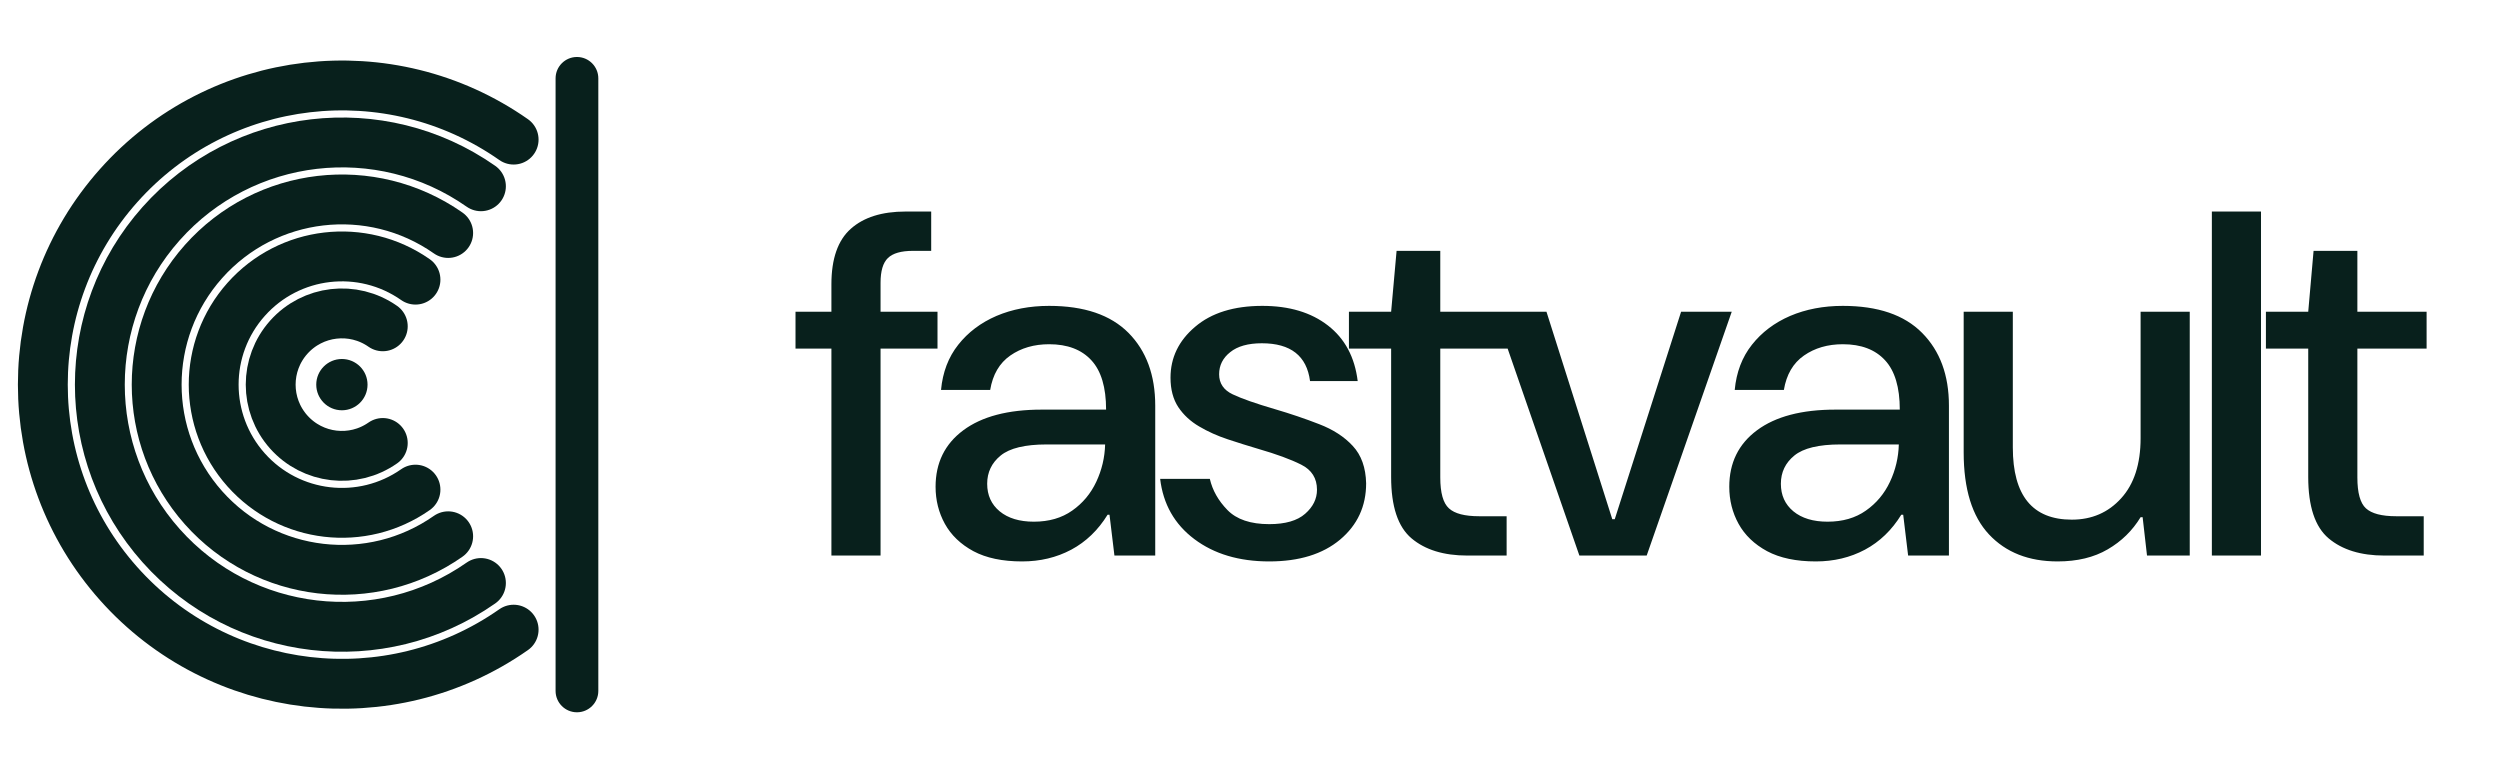
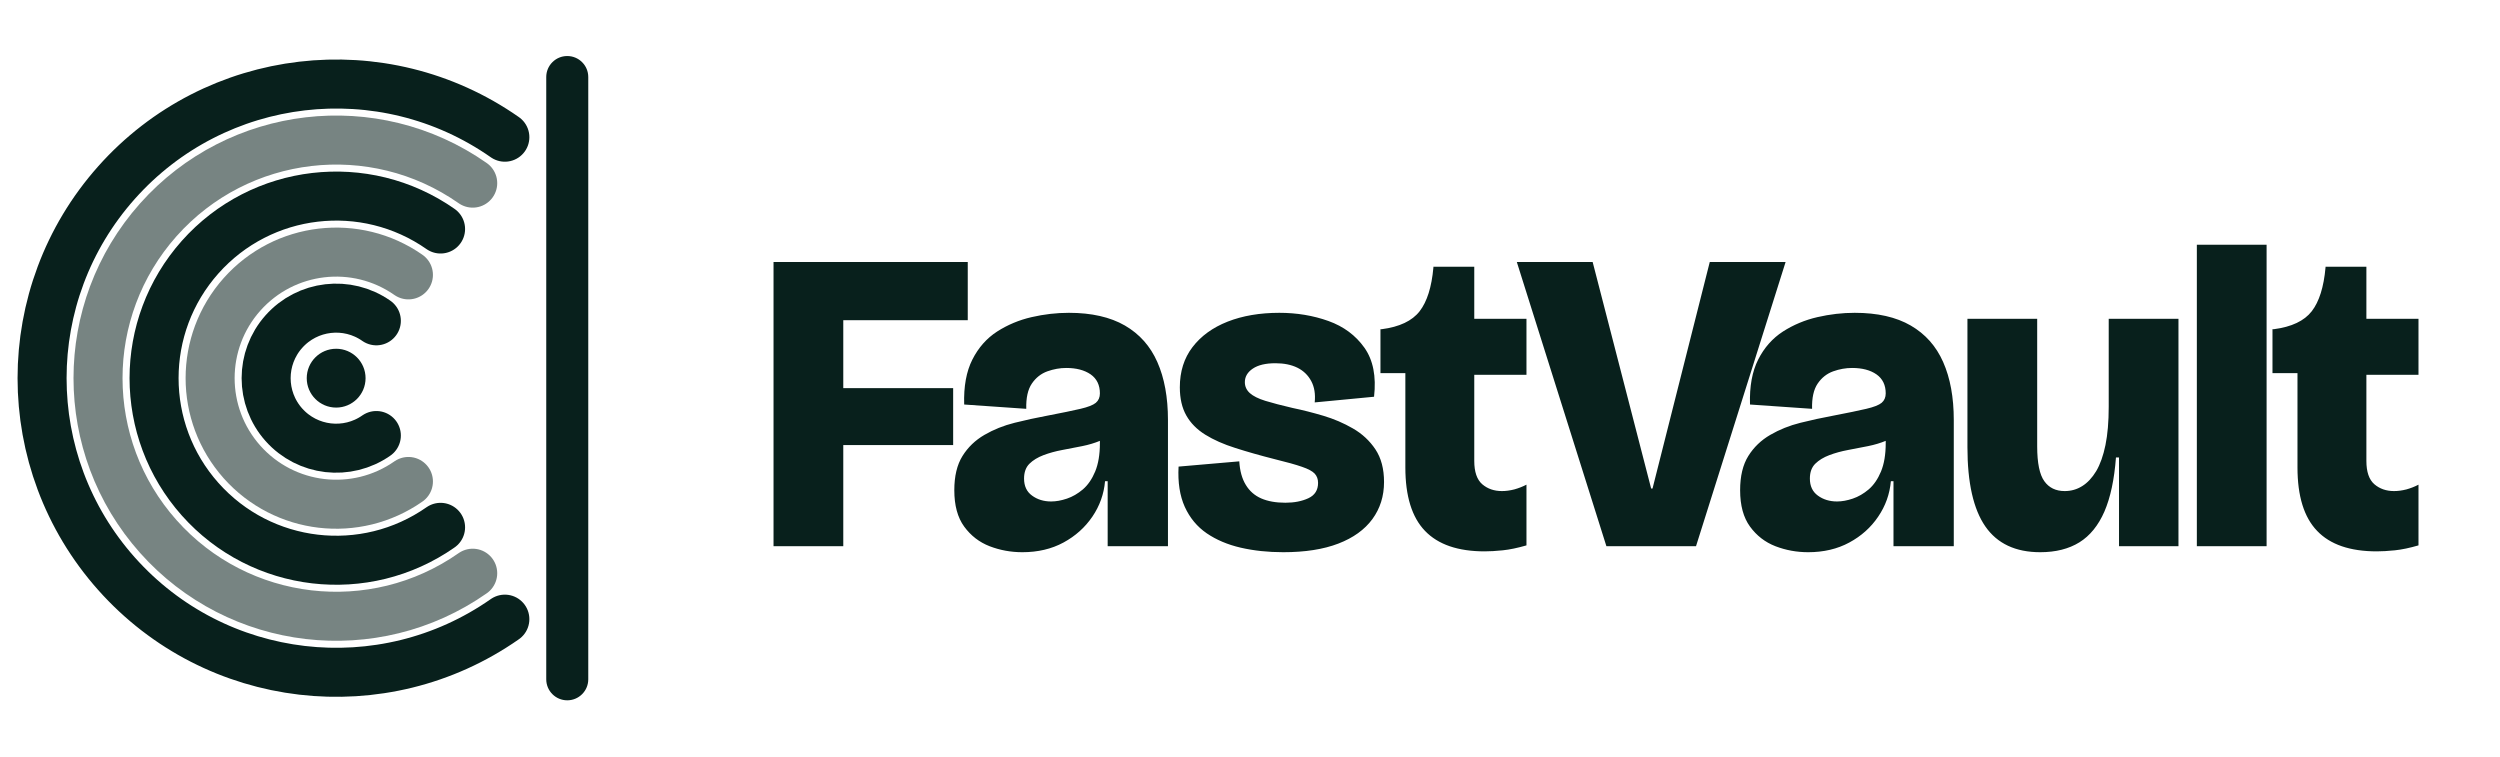
- <svg xmlns="http://www.w3.org/2000/svg" width="234" height="72" viewBox="0 0 234 72" role="img" aria-label="FastVault logo, monochrome ink">
+ <svg xmlns="http://www.w3.org/2000/svg" width="238" height="72" viewBox="0 0 238 72" role="img" aria-label="FastVault">
+   <defs />
  <g transform="translate(-6.667 -4) scale(0.6667)">
-     <circle cx="58" cy="60" r="3.6" fill="#08201C" />
-     <path d="M63.74 51.81 A10 10 0 1 0 63.74 68.19" fill="none" stroke="#08201C" stroke-width="7" stroke-linecap="round" />
-     <path d="M68.33 45.26 A18 18 0 1 0 68.33 74.74" fill="none" stroke="#08201C" stroke-width="7" stroke-linecap="round" />
-     <path d="M72.92 38.71 A26 26 0 1 0 72.92 81.29" fill="none" stroke="#08201C" stroke-width="7" stroke-linecap="round" />
-     <path d="M77.52 32.15 A34 34 0 1 0 77.52 87.85" fill="none" stroke="#08201C" stroke-width="7" stroke-linecap="round" />
-     <path d="M82.11 25.6 A42 42 0 1 0 82.11 94.4" fill="none" stroke="#08201C" stroke-width="7" stroke-linecap="round" />
-     <rect x="88" y="14" width="6" height="92" rx="3" fill="#08201C" />
+     <g>
+       <path d="M63.74 51.81A10 10 0 1 0 63.74 68.19" fill="none" stroke="#08201C" stroke-width="7" stroke-linecap="round" stroke-opacity="1" />
+       <path d="M68.32 45.25A18 18 0 1 0 68.32 74.75" fill="none" stroke="#08201C" stroke-width="7" stroke-linecap="round" stroke-opacity="0.55" />
+       <path d="M72.91 38.70A26 26 0 1 0 72.91 81.30" fill="none" stroke="#08201C" stroke-width="7" stroke-linecap="round" stroke-opacity="1" />
+       <path d="M77.50 32.15A34 34 0 1 0 77.50 87.85" fill="none" stroke="#08201C" stroke-width="7" stroke-linecap="round" stroke-opacity="0.55" />
+       <path d="M82.09 25.59A42 42 0 1 0 82.09 94.41" fill="none" stroke="#08201C" stroke-width="7" stroke-linecap="round" stroke-opacity="1" />
+       <circle cx="58" cy="60" r="4.2" fill="#08201C" />
+       <rect x="88" y="14" width="6" height="92" rx="3" fill="#08201C" />
+     </g>
  </g>
-   <path d="M82.42 52L77.82 52L77.82 32.63L74.46 32.63L74.46 29.18L77.82 29.18L77.82 26.61Q77.82 23.02 79.64 21.41Q81.45 19.80 84.76 19.80L84.76 19.80L87.16 19.80L87.16 23.48L85.45 23.48Q83.80 23.48 83.11 24.15Q82.42 24.81 82.42 26.47L82.42 26.47L82.42 29.18L87.75 29.18L87.75 32.63L82.42 32.63L82.42 52ZM95.67 52.55L95.67 52.55Q92.91 52.55 91.11 51.59Q89.32 50.62 88.44 49.03Q87.57 47.45 87.57 45.56L87.57 45.56Q87.57 42.20 90.17 40.27Q92.77 38.34 97.51 38.34L97.51 38.34L103.53 38.34Q103.53 35.21 102.15 33.72Q100.77 32.22 98.20 32.22L98.20 32.22Q96.08 32.22 94.56 33.28Q93.04 34.34 92.68 36.50L92.68 36.50L88.08 36.50Q88.31 34.01 89.69 32.27Q91.07 30.52 93.27 29.57Q95.48 28.63 98.20 28.63L98.20 28.63Q103.12 28.63 105.63 31.16Q108.13 33.69 108.13 37.97L108.13 37.97L108.13 52L104.31 52L103.85 48.18L103.67 48.18Q102.34 50.34 100.27 51.45Q98.20 52.55 95.67 52.55ZM96.77 48.83L96.77 48.83Q98.89 48.83 100.36 47.79Q101.83 46.76 102.61 45.10Q103.39 43.44 103.44 41.60L103.44 41.60L97.97 41.60Q94.93 41.60 93.66 42.64Q92.40 43.67 92.40 45.28L92.40 45.28Q92.40 46.89 93.57 47.86Q94.75 48.83 96.77 48.83ZM118.80 52.55L118.80 52.55Q114.57 52.55 111.79 50.46Q109.01 48.37 108.59 44.82L108.59 44.82L113.24 44.82Q113.61 46.43 114.89 47.74Q116.18 49.06 118.80 49.06L118.80 49.06Q121.06 49.06 122.16 48.09Q123.27 47.12 123.27 45.84L123.27 45.84Q123.27 44.23 121.79 43.49Q120.32 42.75 117.79 42.02L117.79 42.02Q116.37 41.60 114.92 41.12Q113.47 40.64 112.25 39.92Q111.03 39.21 110.29 38.11Q109.56 37.00 109.56 35.35L109.56 35.35Q109.56 32.54 111.86 30.59Q114.16 28.63 118.16 28.63L118.16 28.63Q121.93 28.63 124.30 30.47Q126.67 32.31 127.08 35.67L127.08 35.67L122.62 35.67Q122.16 32.13 118.11 32.13L118.11 32.13Q116.18 32.13 115.15 32.96Q114.11 33.78 114.11 35.03L114.11 35.03Q114.11 36.31 115.38 36.91Q116.64 37.51 119.31 38.29L119.31 38.29Q121.52 38.94 123.47 39.70Q125.43 40.45 126.62 41.74Q127.82 43.03 127.87 45.24L127.87 45.24Q127.87 48.46 125.43 50.51Q122.99 52.55 118.80 52.55ZM141.02 52L137.34 52Q134.03 52 132.12 50.39Q130.21 48.78 130.21 44.64L130.21 44.64L130.21 32.63L126.26 32.63L126.26 29.18L130.21 29.18L130.72 23.48L134.81 23.48L134.81 29.18L141.30 29.18L141.30 32.63L134.81 32.63L134.81 44.69Q134.81 46.85 135.62 47.58Q136.42 48.32 138.45 48.32L138.45 48.32L141.02 48.32L141.02 52ZM154.13 52L147.83 52L139.92 29.18L144.75 29.18L150.91 48.60L151.14 48.60L157.35 29.18L162.09 29.18L154.13 52ZM169.96 52.55L169.96 52.55Q167.20 52.55 165.40 51.59Q163.61 50.62 162.73 49.03Q161.86 47.45 161.86 45.56L161.86 45.56Q161.86 42.20 164.46 40.27Q167.06 38.34 171.80 38.34L171.80 38.34L177.82 38.34Q177.82 35.21 176.44 33.72Q175.06 32.22 172.49 32.22L172.49 32.22Q170.37 32.22 168.85 33.28Q167.33 34.34 166.97 36.50L166.97 36.50L162.37 36.50Q162.60 34.01 163.98 32.27Q165.36 30.52 167.56 29.57Q169.77 28.63 172.49 28.63L172.49 28.63Q177.41 28.63 179.91 31.16Q182.42 33.69 182.42 37.97L182.42 37.97L182.42 52L178.60 52L178.14 48.18L177.96 48.18Q176.63 50.34 174.56 51.45Q172.49 52.55 169.96 52.55ZM171.06 48.83L171.06 48.83Q173.18 48.83 174.65 47.79Q176.12 46.76 176.90 45.10Q177.68 43.44 177.73 41.60L177.73 41.60L172.26 41.60Q169.22 41.60 167.95 42.64Q166.69 43.67 166.69 45.28L166.69 45.28Q166.69 46.89 167.86 47.86Q169.04 48.83 171.06 48.83ZM192.59 52.55L192.59 52.55Q188.54 52.55 186.17 50.02Q183.80 47.49 183.80 42.34L183.80 42.34L183.80 29.18L188.40 29.18L188.40 41.88Q188.40 48.64 193.92 48.64L193.92 48.64Q196.73 48.64 198.54 46.64Q200.36 44.64 200.36 41.01L200.36 41.01L200.36 29.18L204.96 29.18L204.96 52L200.96 52L200.55 48.41L200.36 48.41Q199.21 50.30 197.28 51.42Q195.35 52.55 192.59 52.55ZM211.63 52L207.03 52L207.03 19.80L211.63 19.80L211.63 52ZM226.86 52L223.18 52Q219.87 52 217.96 50.39Q216.05 48.78 216.05 44.64L216.05 44.64L216.05 32.63L212.09 32.63L212.09 29.18L216.05 29.18L216.55 23.48L220.65 23.48L220.65 29.18L227.13 29.18L227.13 32.63L220.65 32.63L220.65 44.69Q220.65 46.85 221.45 47.58Q222.26 48.32 224.28 48.32L224.28 48.32L226.86 48.32L226.86 52Z" fill="#08201C" />
+   <path d="M73.64 52L73.64 24.94L80.28 24.94L80.28 52ZM76.96 42.37L76.96 36.95L90.74 36.95L90.74 42.37ZM76.96 30.48L76.96 24.94L92.13 24.94L92.13 30.48Z M97.33 52.57Q95.69 52.57 94.21 52Q92.74 51.43 91.79 50.13Q90.85 48.84 90.85 46.67Q90.85 44.66 91.63 43.41Q92.41 42.16 93.72 41.4Q95.03 40.64 96.59 40.25Q98.15 39.86 99.66 39.58Q101.8 39.17 102.86 38.92Q103.93 38.67 104.32 38.35Q104.71 38.02 104.71 37.45Q104.71 36.26 103.83 35.64Q102.94 35.03 101.51 35.03Q100.61 35.03 99.71 35.35Q98.8 35.68 98.23 36.52Q97.66 37.36 97.7 38.92L91.79 38.51Q91.71 35.93 92.57 34.23Q93.43 32.53 94.93 31.56Q96.43 30.6 98.21 30.19Q99.99 29.78 101.76 29.78Q104.99 29.78 107.09 30.99Q109.18 32.2 110.18 34.47Q111.19 36.75 111.19 39.99L111.19 43.84Q111.19 45.19 111.19 46.57Q111.19 47.94 111.19 49.29Q111.19 50.65 111.19 52L105.45 52Q105.45 50.52 105.45 49.01Q105.45 47.49 105.45 45.81L105.2 45.81Q105.04 47.65 103.99 49.19Q102.94 50.73 101.24 51.65Q99.54 52.57 97.33 52.57ZM100.07 47.74Q100.77 47.74 101.57 47.47Q102.37 47.2 103.09 46.59Q103.81 45.97 104.26 44.89Q104.71 43.8 104.71 42.2L104.71 41.22L105.81 41.09Q105.49 41.63 104.73 41.96Q103.97 42.28 103.03 42.47Q102.08 42.65 101.12 42.84Q100.16 43.02 99.34 43.33Q98.52 43.64 98 44.15Q97.49 44.66 97.49 45.56Q97.49 46.63 98.25 47.18Q99.01 47.74 100.07 47.74Z M122.16 52.57Q119.99 52.57 118.12 52.14Q116.26 51.71 114.88 50.77Q113.51 49.83 112.79 48.25Q112.08 46.67 112.2 44.42L117.98 43.92Q118.06 45.28 118.6 46.16Q119.13 47.04 120.07 47.45Q121.01 47.86 122.37 47.86Q123.64 47.86 124.56 47.43Q125.48 47 125.48 45.97Q125.48 45.44 125.16 45.09Q124.83 44.74 123.95 44.44Q123.06 44.13 121.38 43.72Q119.29 43.19 117.61 42.65Q115.93 42.12 114.74 41.38Q113.55 40.64 112.94 39.56Q112.32 38.47 112.32 36.87Q112.32 34.62 113.53 33.04Q114.74 31.46 116.87 30.62Q119.01 29.78 121.79 29.78Q124.29 29.78 126.47 30.56Q128.64 31.34 129.89 33.1Q131.14 34.86 130.81 37.77L125.16 38.31Q125.28 37.12 124.83 36.28Q124.38 35.44 123.52 35.01Q122.65 34.58 121.42 34.58Q120.03 34.58 119.27 35.09Q118.51 35.6 118.51 36.38Q118.51 36.99 118.98 37.42Q119.46 37.85 120.46 38.16Q121.47 38.47 123.06 38.84Q124.46 39.13 125.98 39.58Q127.49 40.03 128.8 40.79Q130.12 41.55 130.94 42.78Q131.76 44.01 131.76 45.89Q131.76 47.9 130.65 49.42Q129.54 50.93 127.41 51.75Q125.28 52.57 122.16 52.57Z M141.34 52.49Q137.53 52.49 135.66 50.54Q133.79 48.6 133.79 44.5L133.79 35.52L131.42 35.52L131.42 31.34L131.54 31.34Q134.08 31.01 135.15 29.63Q136.21 28.26 136.46 25.47L136.46 25.39L140.35 25.39L140.35 30.35L145.32 30.35L145.32 35.68L140.35 35.68L140.35 43.88Q140.35 45.44 141.11 46.1Q141.87 46.75 142.98 46.75Q143.55 46.75 144.17 46.59Q144.78 46.42 145.32 46.14L145.32 51.92Q144.04 52.29 143.06 52.39Q142.08 52.49 141.34 52.49Z M172.14 52.57Q170.5 52.57 169.02 52Q167.55 51.43 166.6 50.13Q165.66 48.84 165.66 46.67Q165.66 44.66 166.44 43.41Q167.22 42.16 168.53 41.4Q169.84 40.64 171.4 40.25Q172.96 39.86 174.48 39.58Q176.61 39.17 177.67 38.92Q178.74 38.67 179.13 38.35Q179.52 38.02 179.52 37.45Q179.52 36.26 178.64 35.64Q177.76 35.03 176.32 35.03Q175.42 35.03 174.52 35.35Q173.61 35.68 173.04 36.52Q172.47 37.36 172.51 38.92L166.6 38.51Q166.52 35.93 167.38 34.23Q168.24 32.53 169.74 31.56Q171.24 30.6 173.02 30.19Q174.8 29.78 176.57 29.78Q179.81 29.78 181.9 30.99Q183.99 32.2 184.99 34.47Q186 36.75 186 39.99L186 43.84Q186 45.19 186 46.57Q186 47.94 186 49.29Q186 50.65 186 52L180.26 52Q180.26 50.52 180.26 49.01Q180.26 47.49 180.26 45.81L180.01 45.81Q179.85 47.65 178.8 49.19Q177.76 50.73 176.05 51.65Q174.35 52.57 172.14 52.57ZM174.89 47.74Q175.58 47.74 176.38 47.47Q177.18 47.2 177.9 46.59Q178.62 45.97 179.07 44.89Q179.52 43.8 179.52 42.2L179.52 41.22L180.63 41.09Q180.3 41.63 179.54 41.96Q178.78 42.28 177.84 42.47Q176.89 42.65 175.93 42.84Q174.97 43.02 174.15 43.33Q173.33 43.64 172.81 44.15Q172.3 44.66 172.3 45.56Q172.3 46.63 173.06 47.18Q173.82 47.74 174.89 47.74Z M194.23 52.57Q190.7 52.57 189 50.11Q187.3 47.65 187.3 42.57L187.3 30.35L193.94 30.35L193.94 42.49Q193.94 44.87 194.62 45.81Q195.29 46.75 196.56 46.75Q197.47 46.75 198.22 46.28Q198.98 45.81 199.56 44.85Q200.13 43.88 200.44 42.37Q200.75 40.85 200.75 38.72L200.75 30.35L207.39 30.35L207.39 42.24L207.39 52L201.73 52L201.73 43.55L201.44 43.55Q201.2 46.71 200.34 48.7Q199.47 50.69 197.96 51.63Q196.44 52.57 194.23 52.57Z M209.14 52L209.14 23.3L215.78 23.3L215.78 52Z M226.27 52.49Q222.45 52.49 220.59 50.54Q218.72 48.6 218.72 44.5L218.72 35.52L216.34 35.52L216.34 31.34L216.47 31.34Q219.01 31.01 220.08 29.63Q221.14 28.26 221.39 25.47L221.39 25.39L225.28 25.39L225.28 30.35L230.24 30.35L230.24 35.68L225.28 35.68L225.28 43.88Q225.28 45.44 226.04 46.1Q226.8 46.75 227.91 46.75Q228.48 46.75 229.1 46.59Q229.71 46.42 230.24 46.14L230.24 51.92Q228.97 52.29 227.99 52.39Q227 52.49 226.27 52.49Z M152.93 52L144.4 24.94L151.62 24.94L157.19 46.51L157.32 46.51L162.77 24.94L169.99 24.94L161.46 52Z" fill="#08201C" />
</svg>
